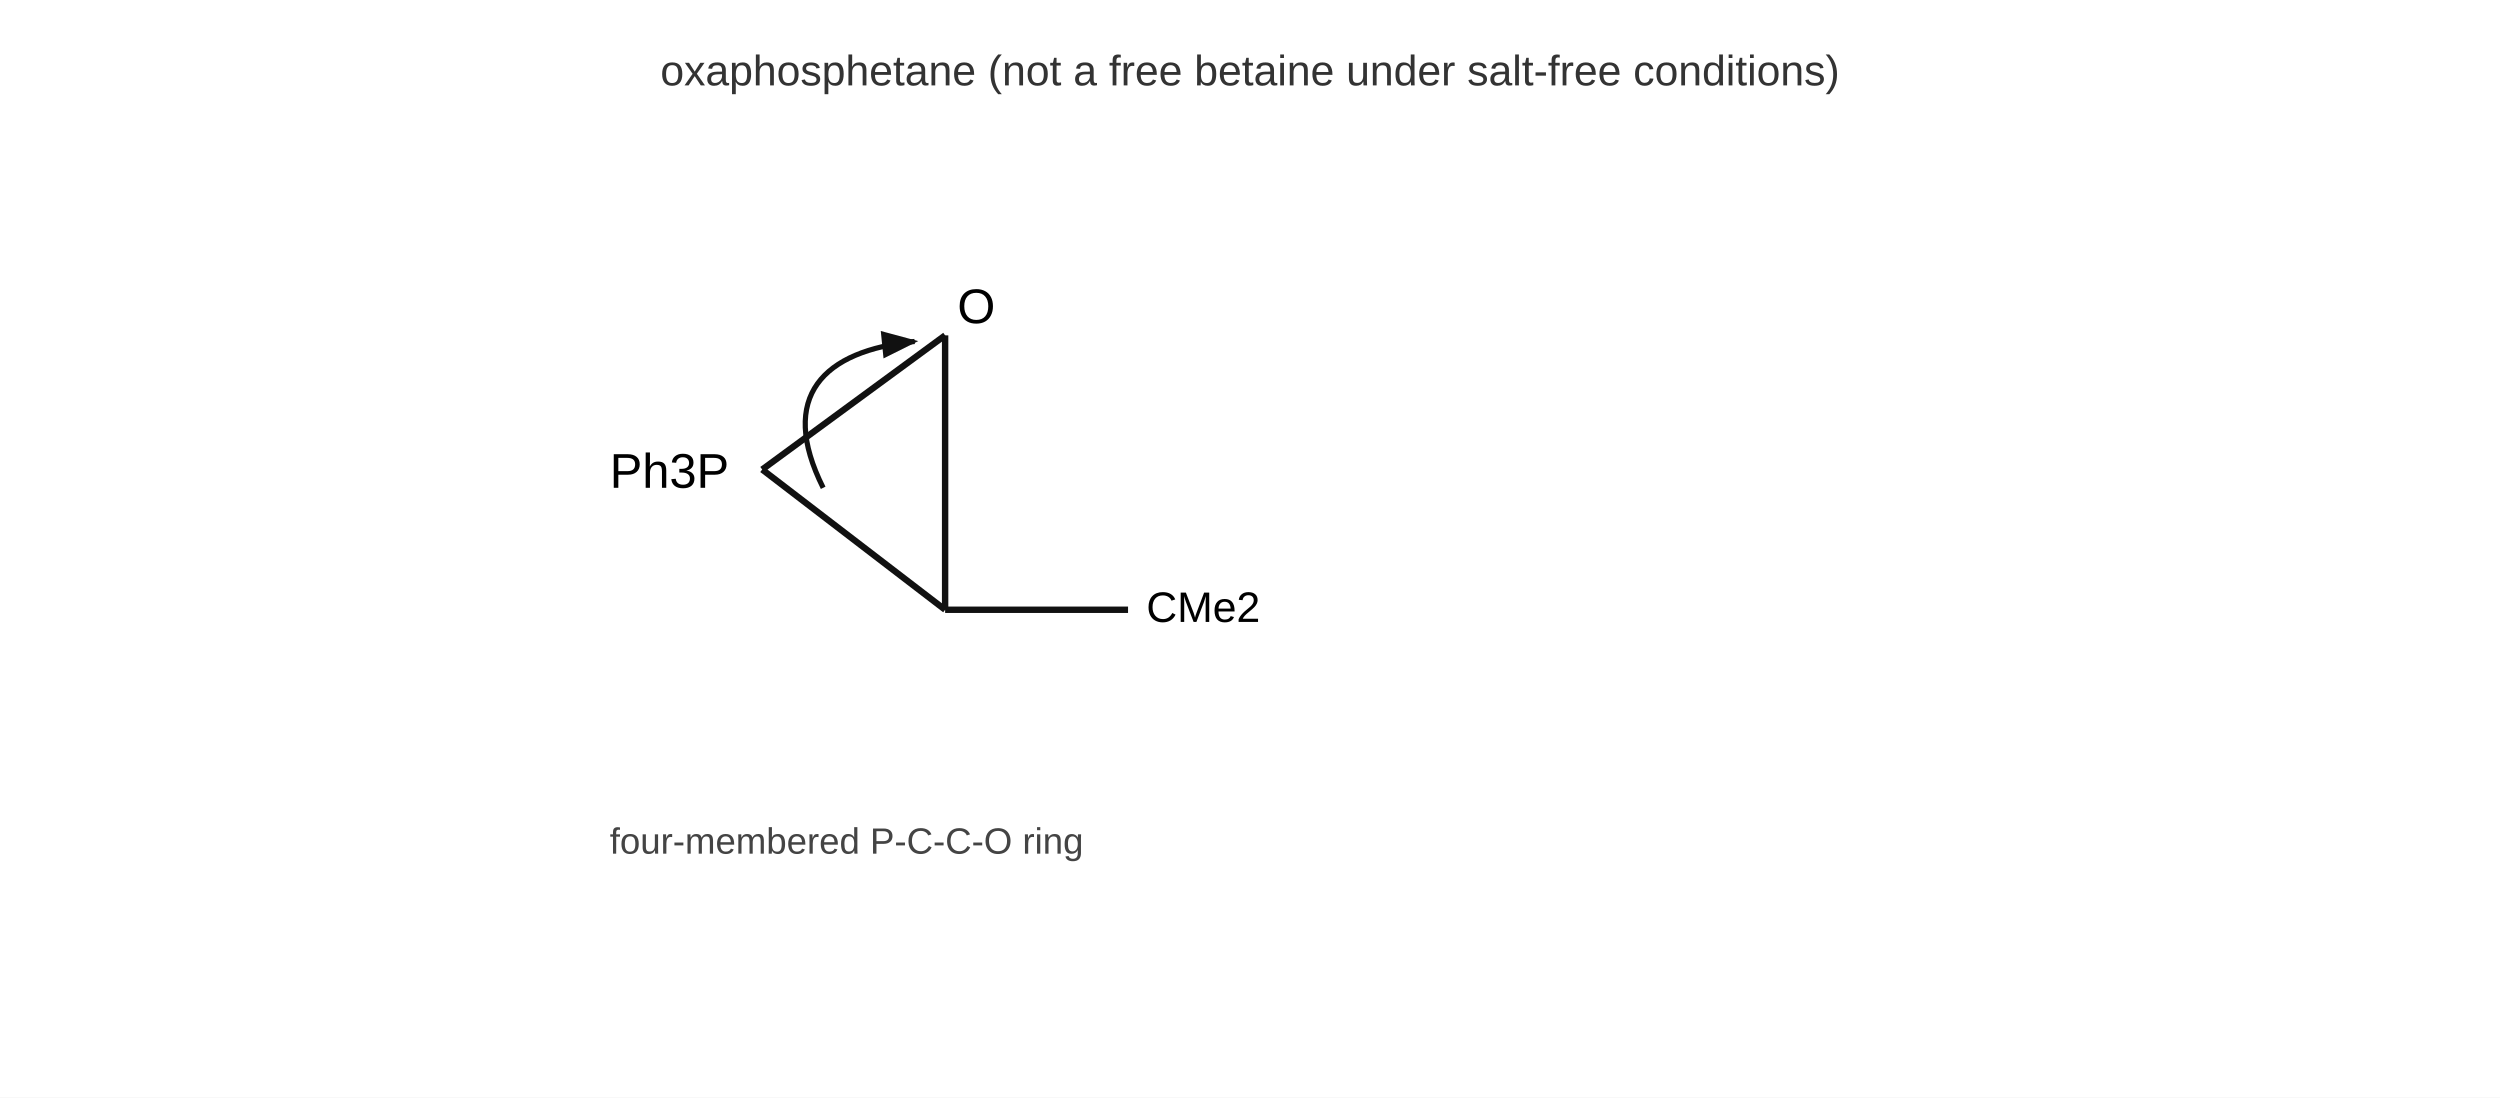
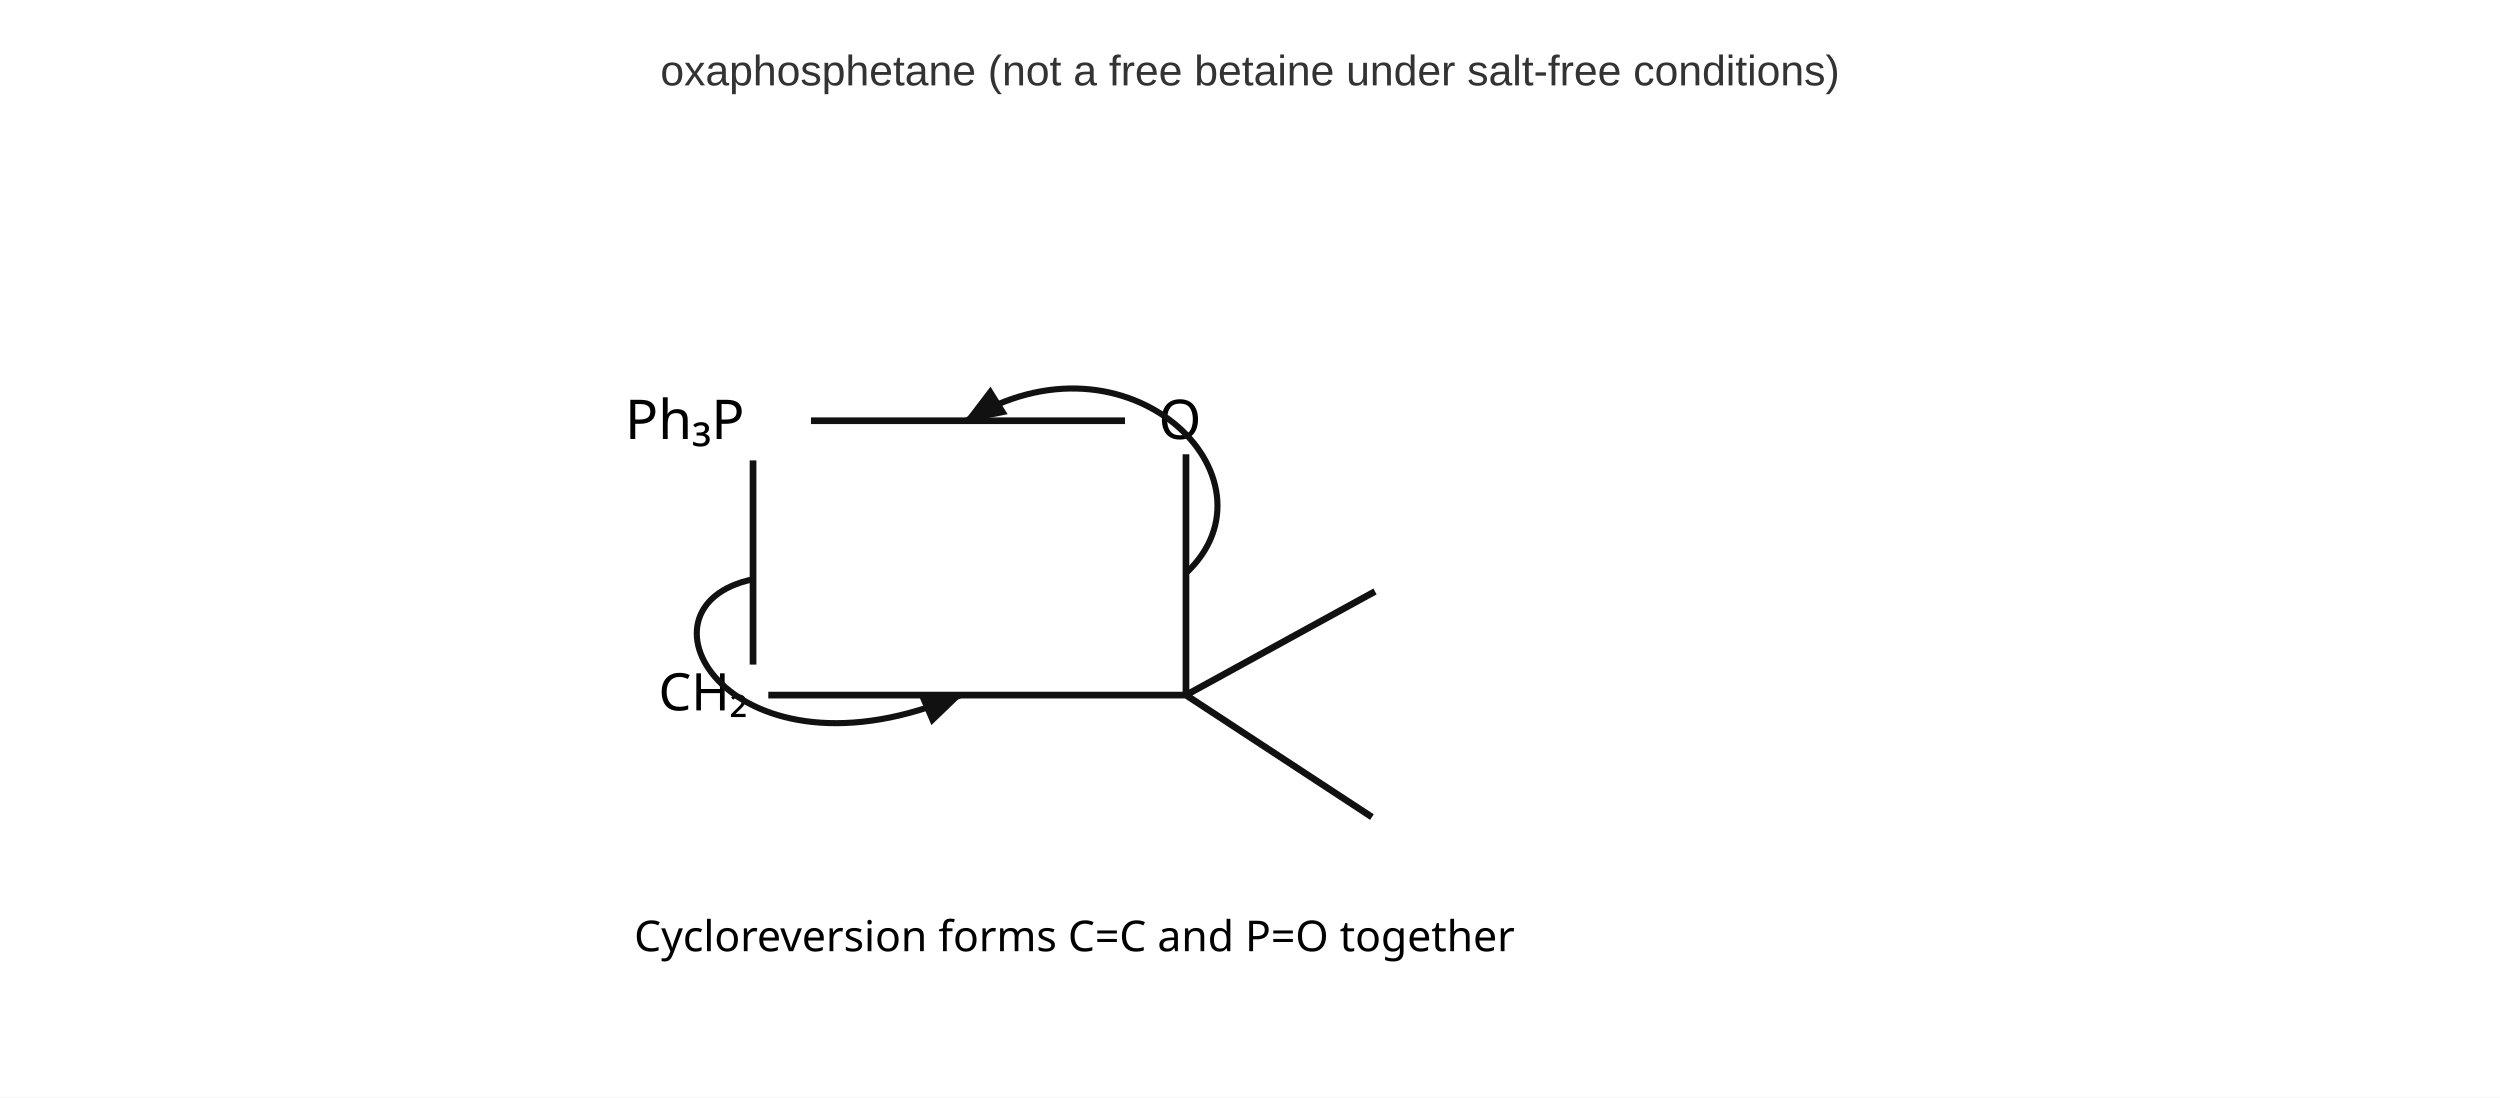
<svg xmlns="http://www.w3.org/2000/svg" viewBox="0 0 820 360" width="820" height="360" role="img">
  <defs>
    <marker id="electron-arrow" viewBox="0 0 10 10" refX="9" refY="5" markerWidth="7" markerHeight="7" orient="auto">
      <path d="M 0 1.2 L 10 5 L 0 8.8 Z" fill="#111111" />
    </marker>
    <marker id="fishhook" viewBox="0 0 10 10" refX="9" refY="5" markerWidth="7" markerHeight="7" orient="auto">
      <path d="M 0 2 L 10 5 L 0 5 Z" fill="#111111" />
    </marker>
  </defs>
  <rect x="0" y="0" width="820" height="360" fill="#ffffff" />
  <g id="conditions">
    <text x="410" y="28" text-anchor="middle" font-family="Arial, Helvetica, sans-serif" font-size="14" fill="#333333">oxaphosphetane (not a free betaine under salt-free conditions)</text>
  </g>
  <g id="intermediate-1">
-     <text x="200" y="160" font-family="Arial, Helvetica, sans-serif" font-size="16">Ph3P</text>
-     <line x1="250" y1="154" x2="310" y2="200" stroke="#111" stroke-width="2.1" />
-     <line x1="250" y1="154" x2="310" y2="110" stroke="#111" stroke-width="2.1" />
-     <text x="314" y="106" font-family="Arial, Helvetica, sans-serif" font-size="16">O</text>
-     <line x1="310" y1="110" x2="310" y2="200" stroke="#111" stroke-width="2.1" />
-     <line x1="310" y1="200" x2="370" y2="200" stroke="#111" stroke-width="2.1" />
-     <text x="376" y="204" font-family="Arial, Helvetica, sans-serif" font-size="14">CMe2</text>
+     <path d="M 266 138 H 369 M 389 149 V 228 H 252 M 247 218 V 151 M 389 228 L 451 194 M 389 228 L 450 268" fill="none" stroke="#111" stroke-width="2.2" />
+     <text x="205" y="144" font-family="sans-serif" font-size="18">Ph₃P</text>
+     <text x="380" y="144" font-family="sans-serif" font-size="18">O</text>
+     <text x="216" y="233" font-family="sans-serif" font-size="17">CH₂</text>
  </g>
  <g id="electron-arrows">
-     <path d="M 270 160 C 255 130 270 115 300 112" fill="none" stroke="#111" stroke-width="1.7" marker-end="url(#electron-arrow)" />
+     <path d="M 247 190 C 204 199 240 260 315 228" fill="none" stroke="#111" stroke-width="2" marker-end="url(#electron-arrow)" />
+     <path d="M 389 188 C 422 157 370 105 317 138" fill="none" stroke="#111" stroke-width="2" marker-end="url(#electron-arrow)" />
  </g>
  <g id="labels">
-     <text x="200" y="280" font-family="Arial, Helvetica, sans-serif" font-size="12" fill="#444">four-membered P-C-C-O ring</text>
+     <text x="208" y="312" font-family="sans-serif" font-size="14">Cycloreversion forms C=C and P=O together</text>
  </g>
</svg>
